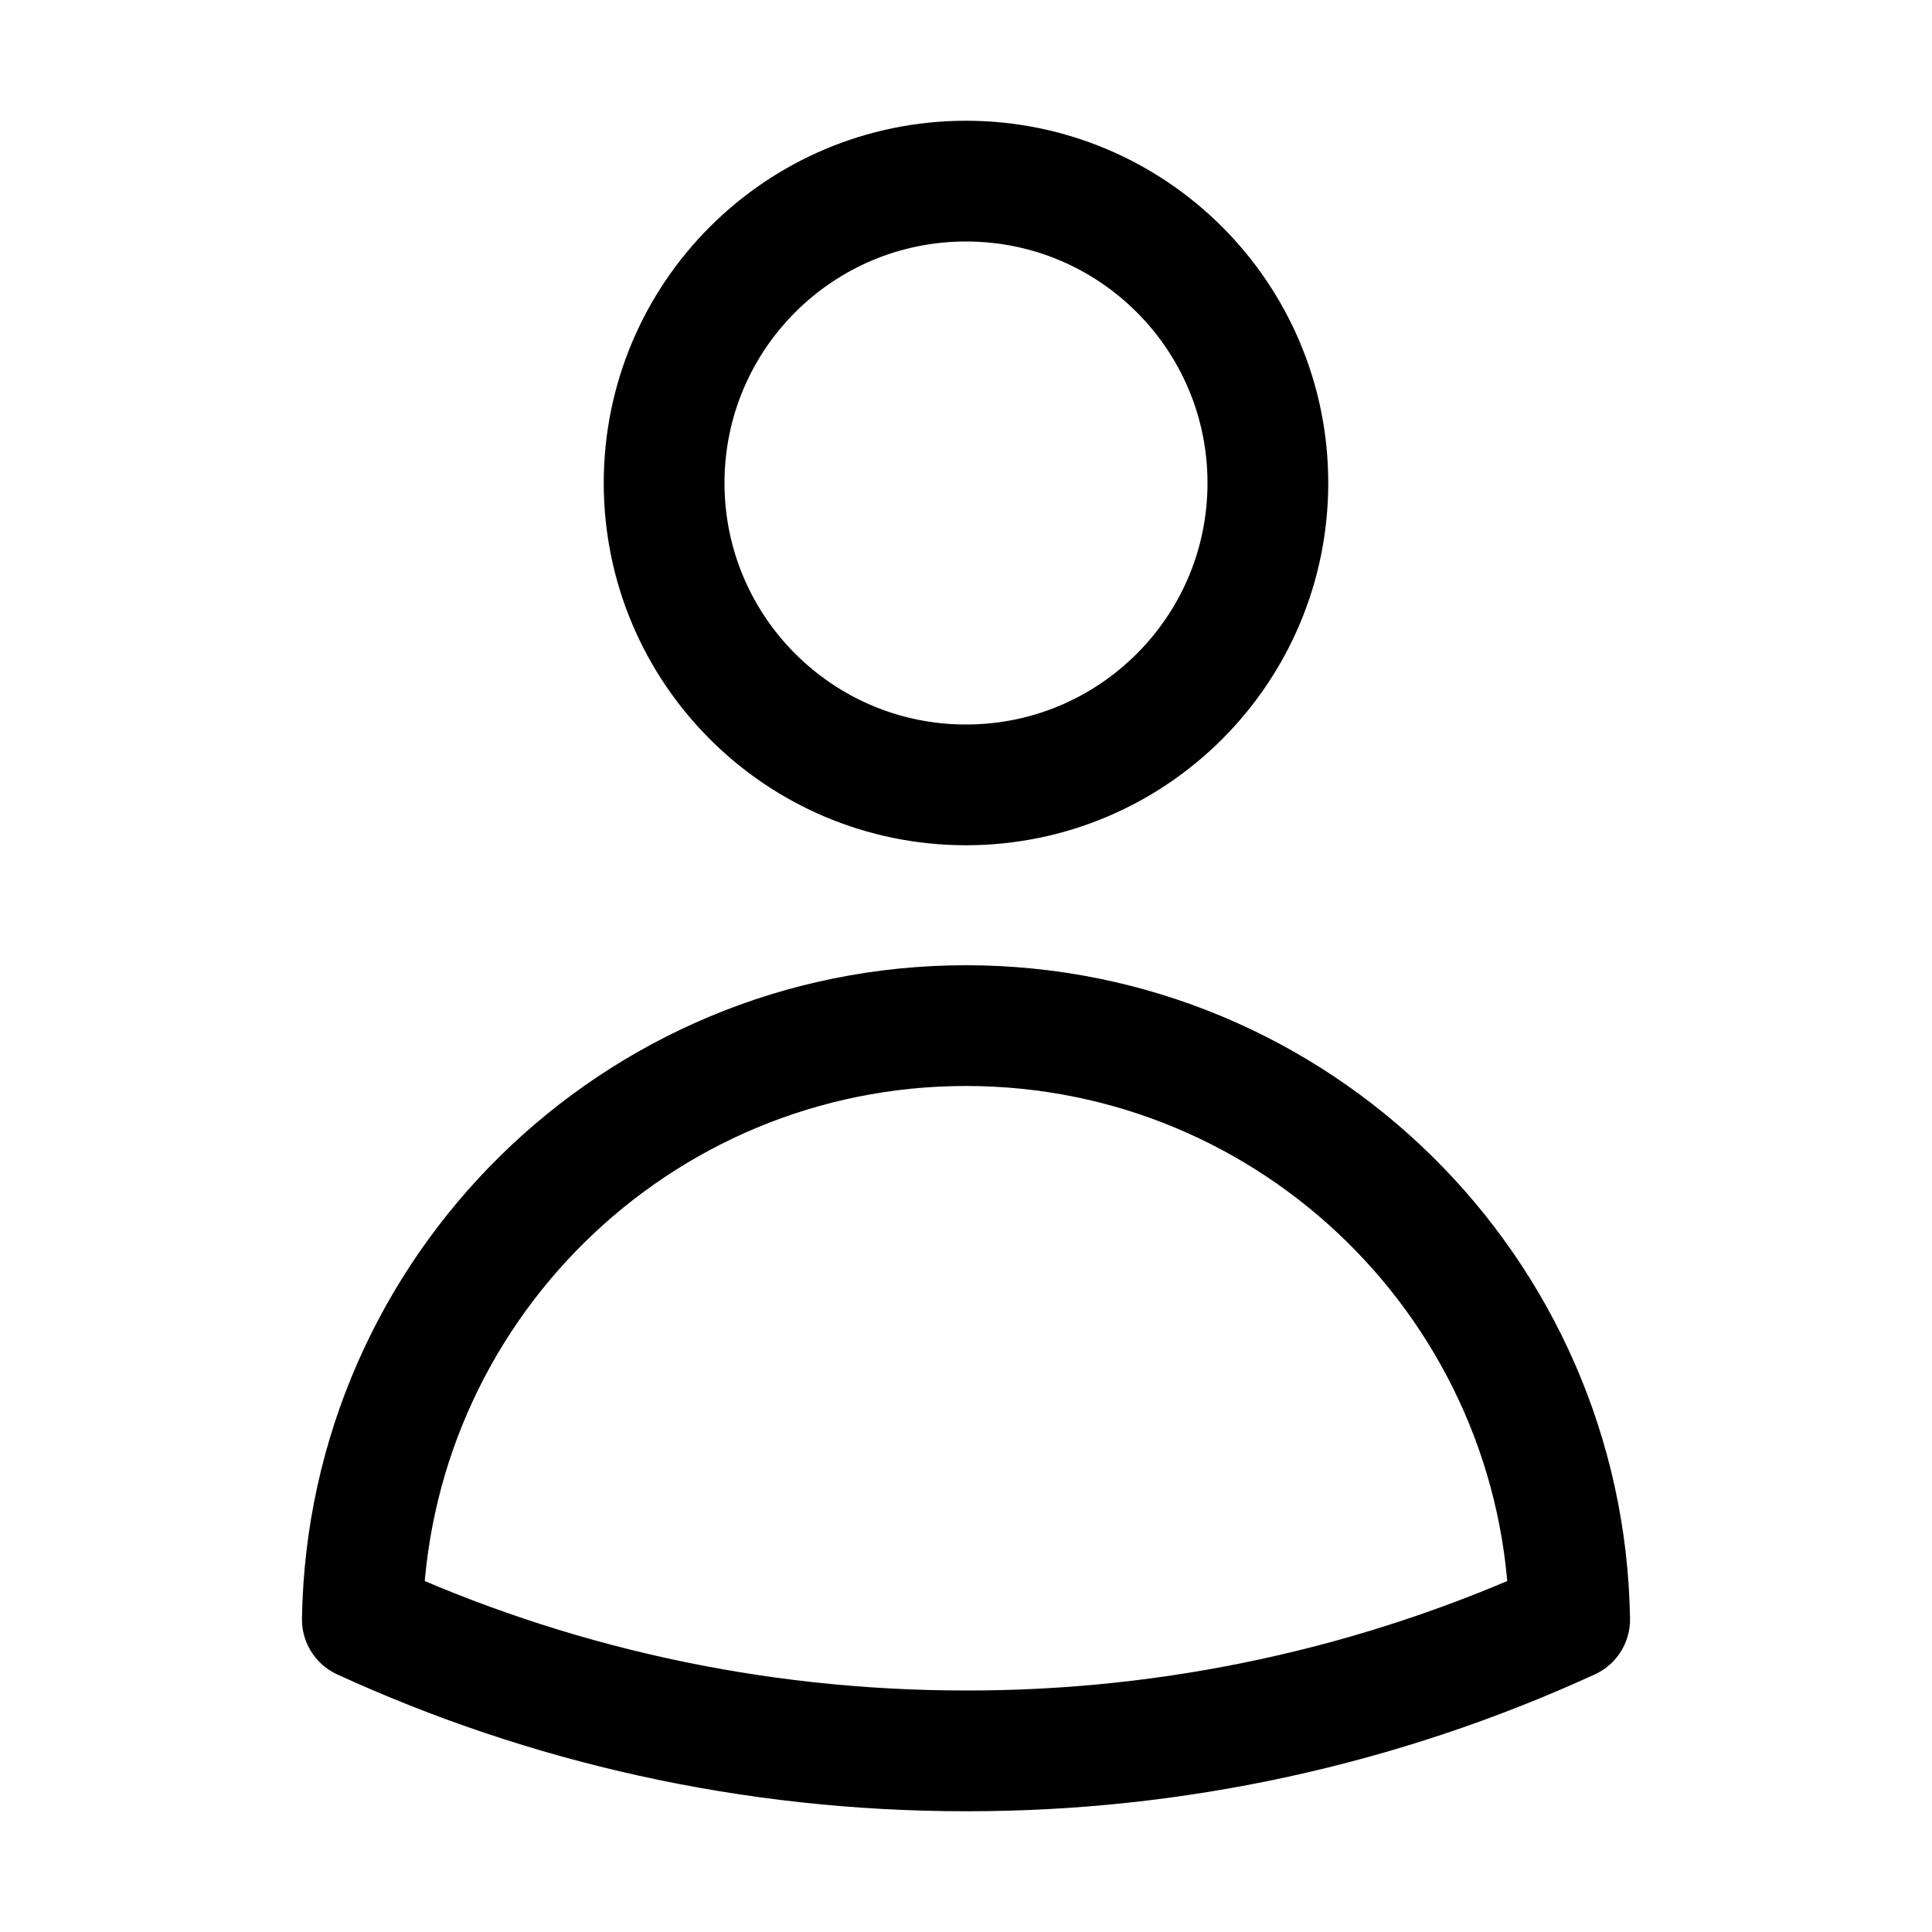
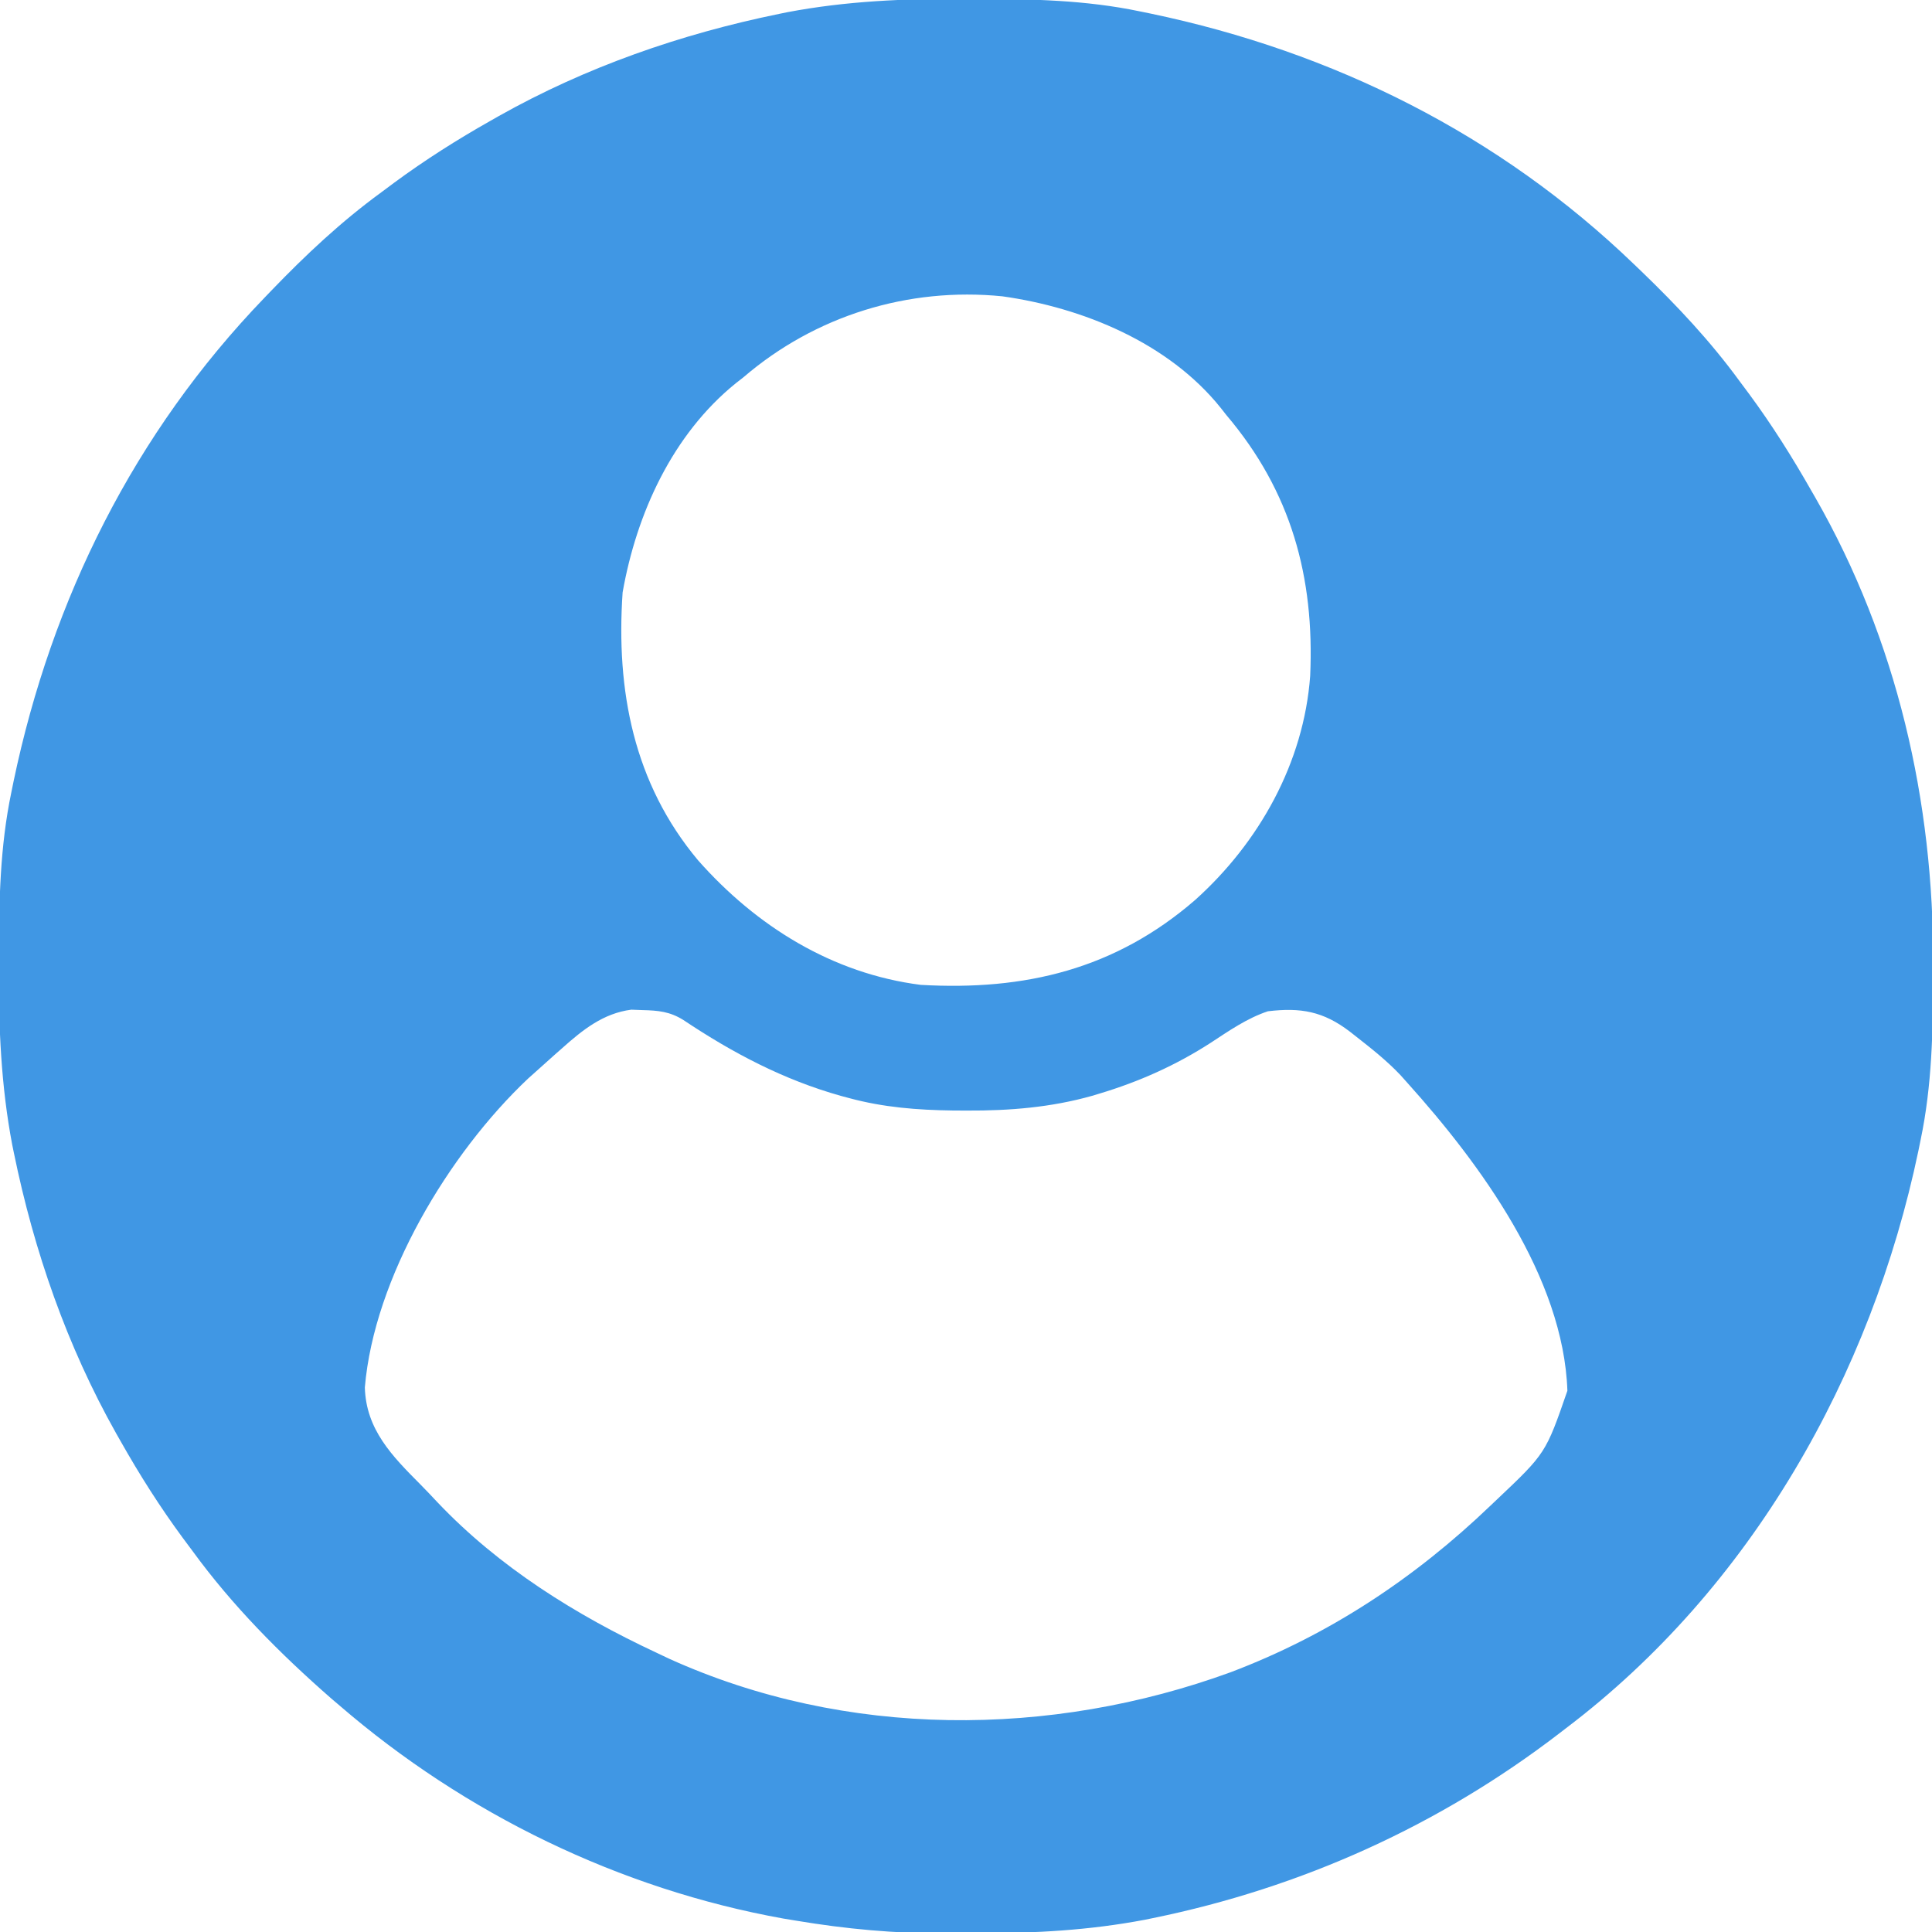
- <svg xmlns="http://www.w3.org/2000/svg" fill="none" viewBox="0 0 24 24" stroke-width="1.5" stroke="currentColor" class="size-6">
-   <path stroke-linecap="round" stroke-linejoin="round" d="M15.75 6a3.75 3.75 0 1 1-7.5 0 3.75 3.75 0 0 1 7.5 0ZM4.501 20.118a7.5 7.5 0 0 1 14.998 0A17.933 17.933 0 0 1 12 21.75c-2.676 0-5.216-.584-7.499-1.632Z" />
+ <svg xmlns="http://www.w3.org/2000/svg" version="1.1" width="512" height="512">
+   <path d="M0 0 C1.018 0.002 2.036 0.004 3.085 0.007 C17.694 0.056 32.026 0.307 46.375 3.312 C47.35 3.511 48.325 3.71 49.329 3.915 C97.711 14.035 141.699 35.952 177.375 70.312 C178.364 71.261 178.364 71.261 179.373 72.228 C188.861 81.372 197.601 90.67 205.375 101.312 C206.233 102.464 207.091 103.615 207.949 104.766 C213.987 112.957 219.346 121.471 224.375 130.312 C224.739 130.944 225.104 131.576 225.479 132.227 C247.085 169.975 256.852 212.742 256.688 255.938 C256.685 256.955 256.683 257.973 256.681 259.022 C256.631 273.631 256.38 287.963 253.375 302.312 C253.077 303.775 253.077 303.775 252.773 305.267 C240.313 364.832 208.423 421.186 159.375 458.312 C158.836 458.728 158.297 459.143 157.742 459.571 C125.872 484.072 89.319 500.564 49.938 508.625 C49.219 508.772 48.5 508.92 47.759 509.072 C33.083 511.861 18.558 512.661 3.648 512.628 C0.708 512.625 -2.23 512.649 -5.17 512.674 C-18.543 512.718 -31.439 511.513 -44.625 509.312 C-46.331 509.03 -46.331 509.03 -48.071 508.742 C-91.338 500.97 -132.388 480.983 -165.625 452.312 C-166.37 451.678 -167.115 451.044 -167.883 450.391 C-181.388 438.579 -194.059 425.829 -204.625 411.312 C-205.481 410.163 -206.338 409.013 -207.195 407.863 C-213.235 399.673 -218.619 391.169 -223.625 382.312 C-224.027 381.605 -224.429 380.898 -224.844 380.169 C-237.869 357.034 -246.618 331.863 -251.938 305.875 C-252.085 305.156 -252.232 304.437 -252.384 303.697 C-255.358 288.05 -255.998 272.577 -255.938 256.688 C-255.935 255.67 -255.933 254.652 -255.931 253.603 C-255.881 238.994 -255.63 224.662 -252.625 210.312 C-252.426 209.338 -252.228 208.363 -252.023 207.358 C-241.902 158.977 -219.986 114.988 -185.625 79.312 C-184.993 78.653 -184.361 77.994 -183.709 77.314 C-174.565 67.826 -165.268 59.086 -154.625 51.312 C-153.474 50.454 -152.323 49.596 -151.172 48.738 C-142.982 42.701 -134.48 37.318 -125.625 32.312 C-124.918 31.91 -124.211 31.508 -123.482 31.094 C-100.347 18.068 -75.175 9.319 -49.188 4 C-48.469 3.853 -47.75 3.705 -47.009 3.553 C-31.363 0.58 -15.889 -0.061 0 0 Z M-58.625 100.312 C-59.275 100.819 -59.924 101.326 -60.594 101.848 C-77.414 115.431 -86.951 136.418 -90.625 157.312 C-92.399 183.299 -87.727 207.888 -70.625 228.312 C-55.195 245.768 -35.063 258.324 -11.625 261.312 C16.002 262.903 39.917 257.169 61.099 238.819 C78.065 223.585 89.893 202.458 91.586 179.439 C92.756 153.246 86.557 130.555 69.375 110.312 C68.883 109.686 68.39 109.06 67.883 108.414 C54.059 91.154 31.316 81.831 10.008 78.84 C-14.935 76.334 -39.61 83.976 -58.625 100.312 Z M-106.688 278.125 C-107.299 278.663 -107.91 279.2 -108.54 279.754 C-110.245 281.263 -111.937 282.785 -113.625 284.312 C-114.308 284.922 -114.991 285.532 -115.695 286.16 C-136.709 306.006 -156.472 338.906 -158.938 368 C-158.625 379.173 -151.691 386.19 -144.232 393.687 C-142.718 395.219 -141.24 396.778 -139.77 398.352 C-123.431 415.597 -103.026 428.315 -81.625 438.312 C-80.498 438.846 -79.372 439.38 -78.211 439.93 C-31.474 461.054 22.759 460.9 70.531 443.465 C96.623 433.58 119.279 418.571 139.375 399.312 C140.163 398.565 140.163 398.565 140.967 397.803 C154.017 385.448 154.017 385.448 159.75 368.875 C158.728 338.781 136.636 308.737 117.375 287.312 C116.455 286.282 116.455 286.282 115.516 285.23 C111.918 281.428 107.864 278.219 103.75 275 C103.199 274.567 102.648 274.133 102.08 273.687 C95.065 268.327 89.076 267.266 80.375 268.312 C74.799 270.177 70.077 273.493 65.188 276.688 C55.968 282.635 46.239 286.977 35.75 290.125 C35.107 290.32 34.463 290.515 33.8 290.715 C22.904 293.79 11.906 294.68 0.625 294.625 C-0.601 294.619 -1.826 294.614 -3.089 294.608 C-12.555 294.482 -21.48 293.783 -30.625 291.312 C-31.343 291.119 -32.06 290.926 -32.8 290.727 C-47.952 286.474 -61.475 279.351 -74.523 270.625 C-78.108 268.386 -81.169 268.101 -85.312 268 C-86.306 267.963 -87.3 267.925 -88.324 267.887 C-95.768 268.847 -101.231 273.254 -106.688 278.125 Z " fill="#4097E4" transform="translate(255.625,-0.3125)" />
</svg>
